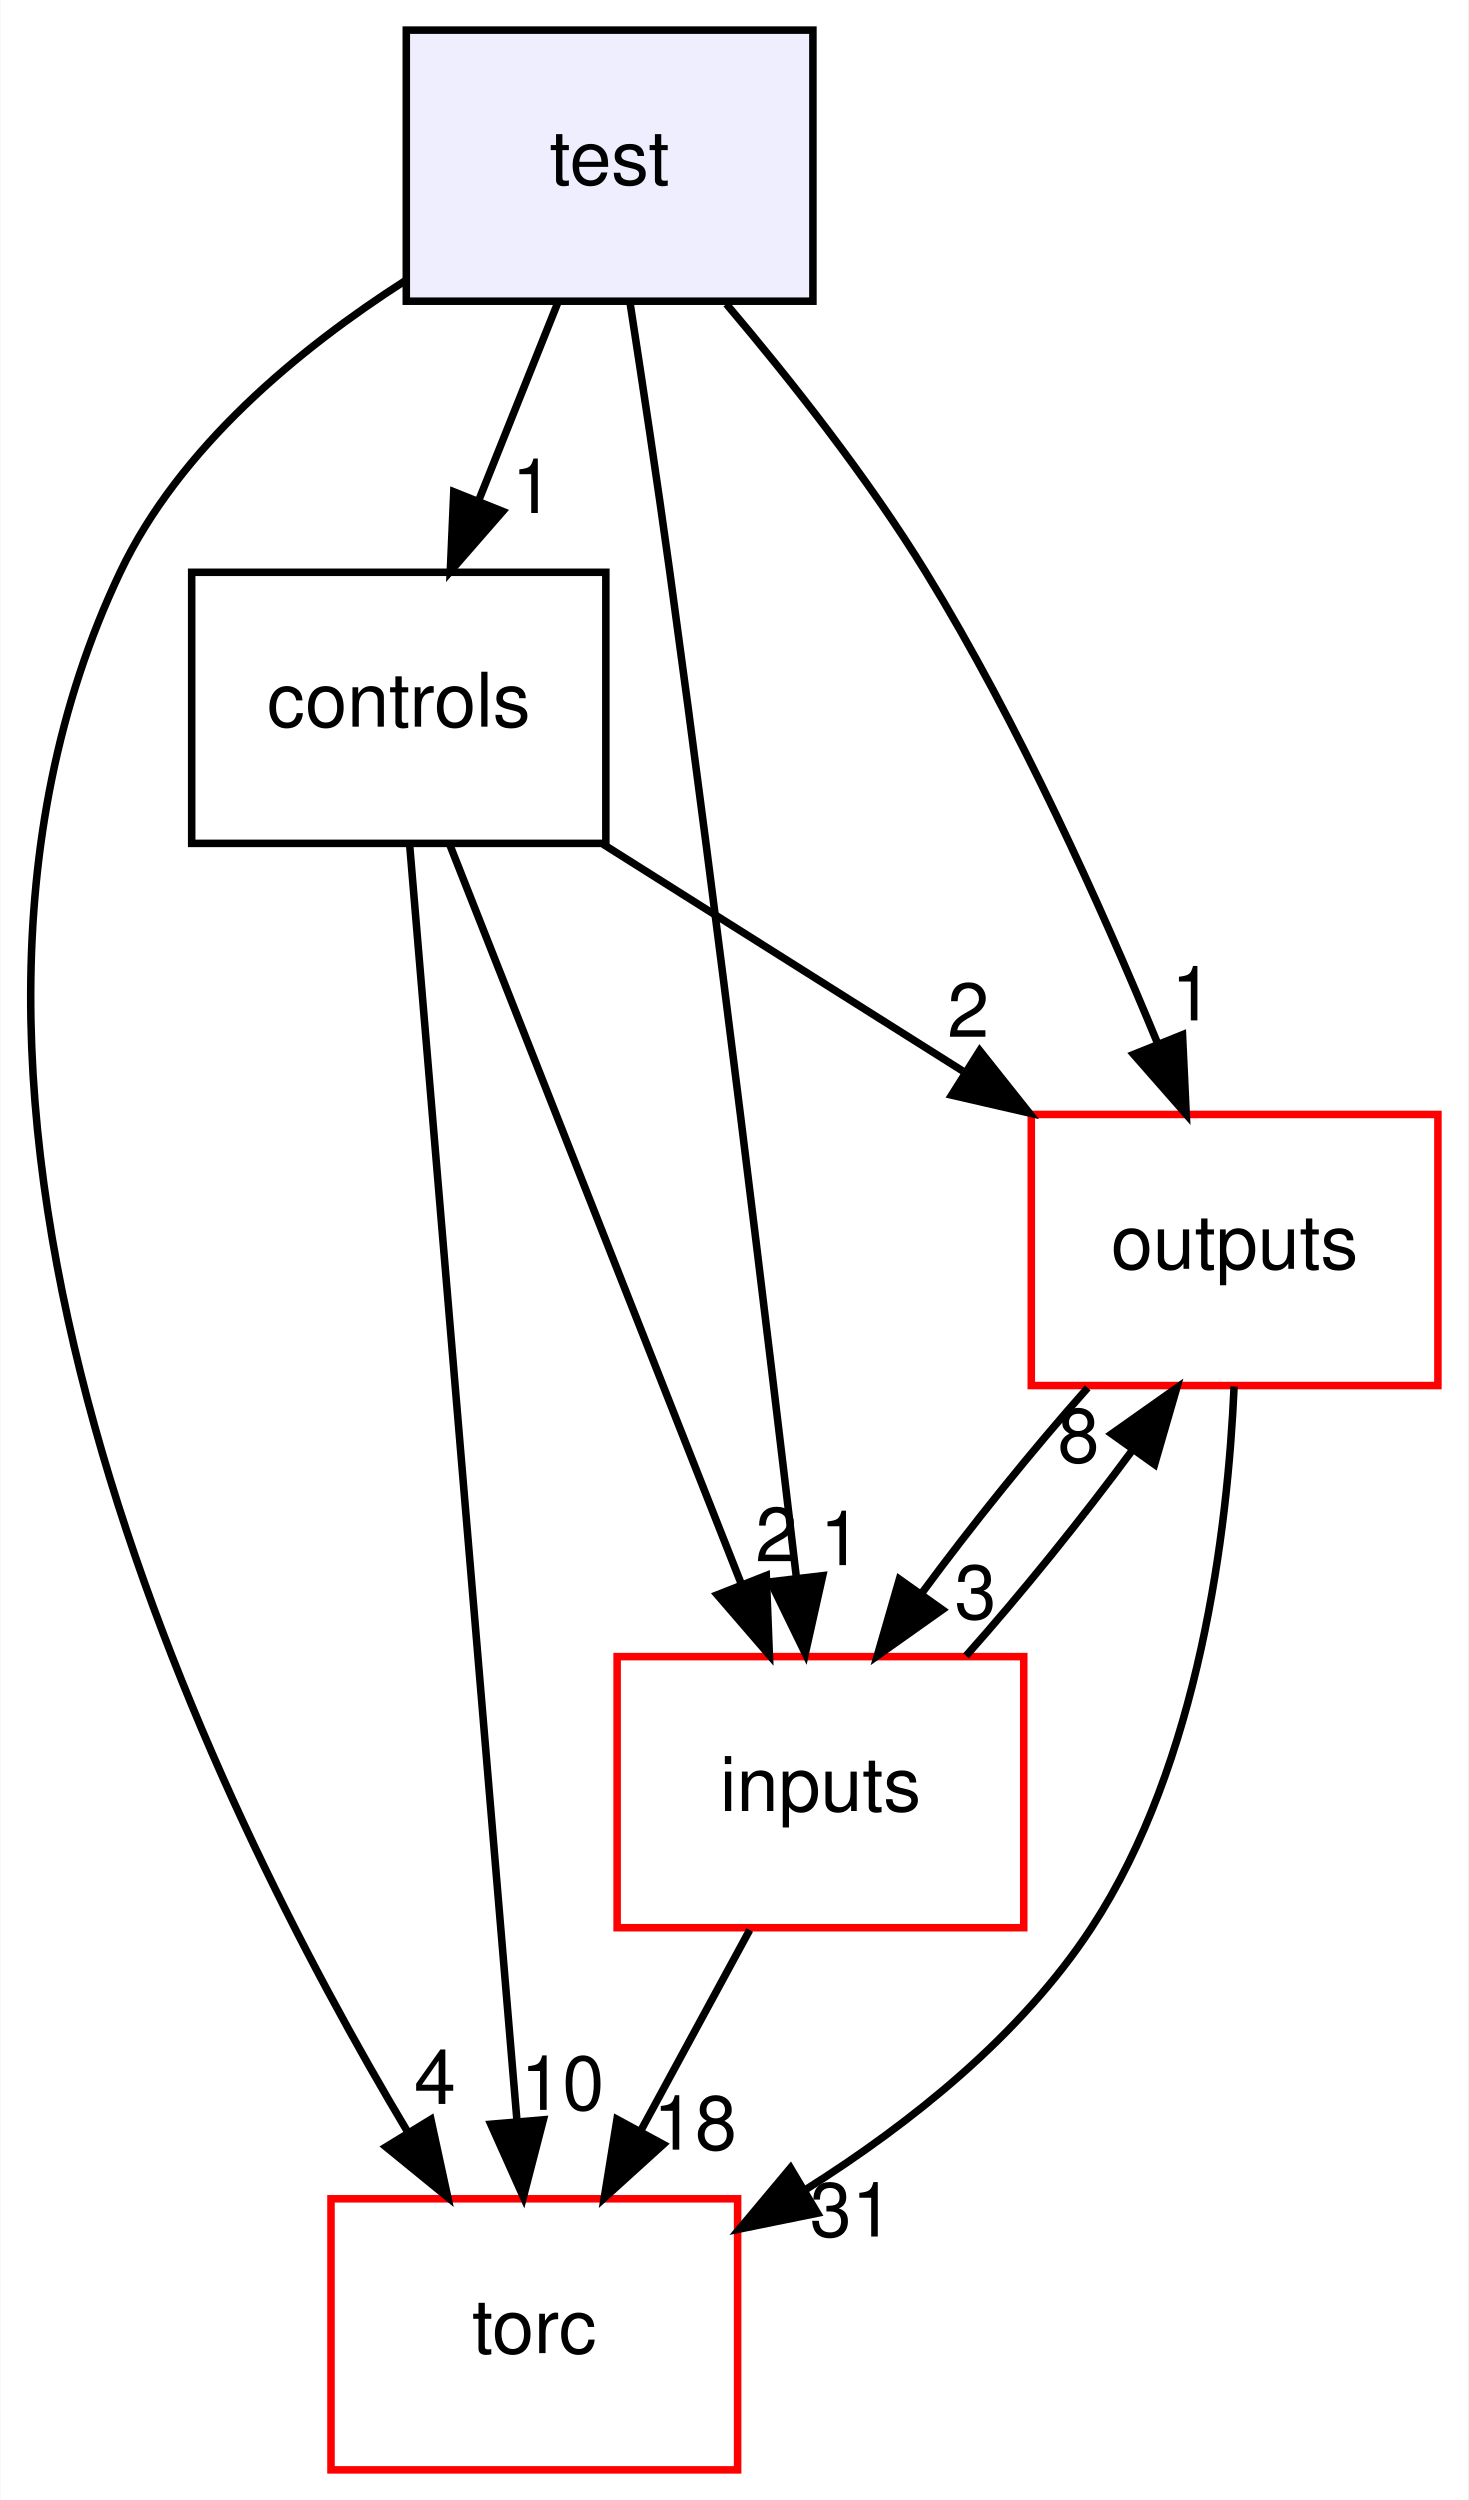
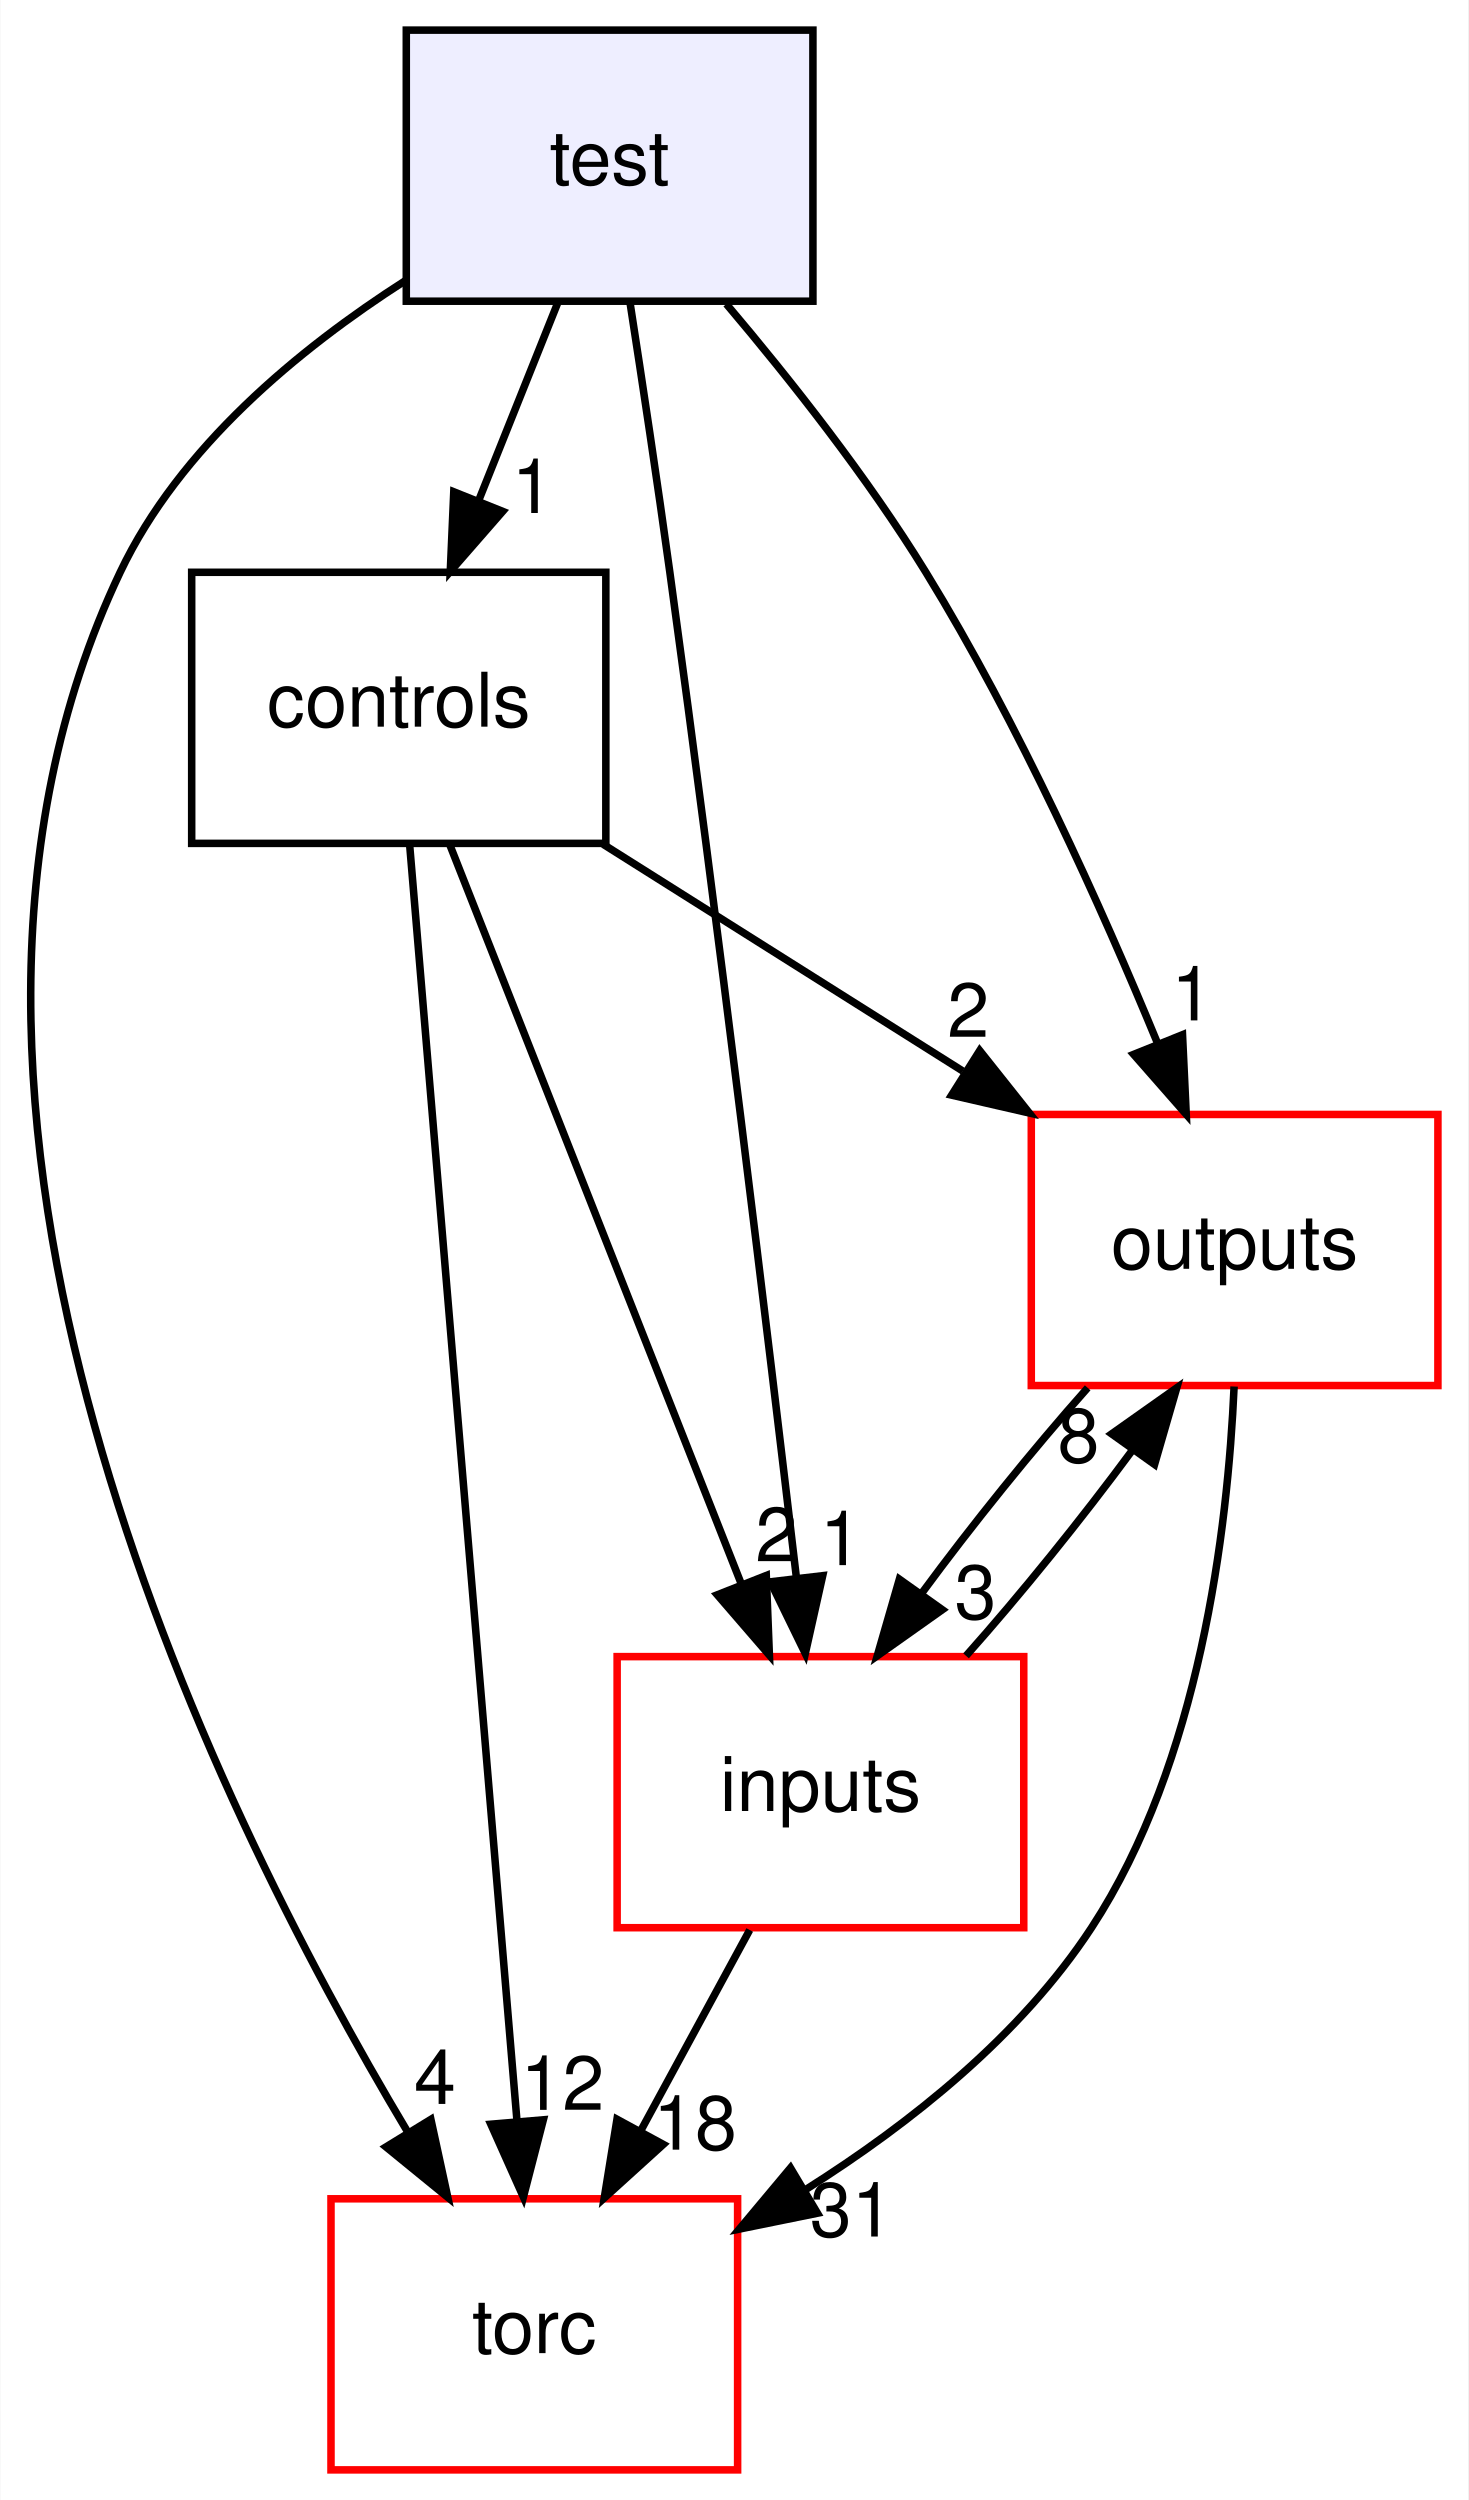
<svg xmlns="http://www.w3.org/2000/svg" xmlns:xlink="http://www.w3.org/1999/xlink" width="195pt" height="332pt" viewBox="0.00 0.00 194.90 332.00">
  <g id="graph0" class="graph" transform="scale(1 1) rotate(0) translate(4 328)">
    <polygon fill="white" stroke="none" points="-4,4 -4,-328 190.905,-328 190.905,4 -4,4" />
    <g id="node1" class="node">
      <g id="a_node1">
        <a xlink:href="dir_13e138d54eb8818da29c3992edef070a.html" target="_top" xlink:title="test">
          <polygon fill="#eeeeff" stroke="black" points="103.905,-324 49.905,-324 49.905,-288 103.905,-288 103.905,-324" />
          <text text-anchor="middle" x="76.905" y="-303.5" font-family="Helvetica,sans-Serif" font-size="10.00">test</text>
        </a>
      </g>
    </g>
    <g id="node2" class="node">
      <g id="a_node2">
        <a xlink:href="dir_19e1fafdf157c27762559b97f5d6a2d3.html" target="_top" xlink:title="torc">
          <polygon fill="white" stroke="red" points="93.905,-36 39.905,-36 39.905,-0 93.905,-0 93.905,-36" />
          <text text-anchor="middle" x="66.905" y="-15.5" font-family="Helvetica,sans-Serif" font-size="10.00">torc</text>
        </a>
      </g>
    </g>
    <g id="edge1" class="edge">
      <path fill="none" stroke="black" d="M49.732,-290.7C35.644,-281.671 19.775,-268.572 11.905,-252 -21.554,-181.547 23.591,-89.186 50.082,-44.891" />
      <polygon fill="black" stroke="black" points="53.172,-46.548 55.417,-36.193 47.205,-42.888 53.172,-46.548" />
      <g id="a_edge1-headlabel">
        <a xlink:href="dir_000001_000004.html" target="_top" xlink:title="4">
          <text text-anchor="middle" x="53.713" y="-48.596" font-family="Helvetica,sans-Serif" font-size="10.00">4</text>
        </a>
      </g>
    </g>
    <g id="node3" class="node">
      <g id="a_node3">
        <a xlink:href="dir_d03bd041034a3e88cd281d61691321a9.html" target="_top" xlink:title="outputs">
          <polygon fill="white" stroke="red" points="186.905,-180 132.905,-180 132.905,-144 186.905,-144 186.905,-180" />
          <text text-anchor="middle" x="159.905" y="-159.5" font-family="Helvetica,sans-Serif" font-size="10.00">outputs</text>
        </a>
      </g>
    </g>
    <g id="edge2" class="edge">
      <path fill="none" stroke="black" d="M92.406,-287.63C100.866,-277.64 111.161,-264.604 118.905,-252 131.227,-231.942 142.208,-207.565 149.696,-189.398" />
      <polygon fill="black" stroke="black" points="152.988,-190.594 153.484,-180.011 146.496,-187.975 152.988,-190.594" />
      <g id="a_edge2-headlabel">
        <a xlink:href="dir_000001_000007.html" target="_top" xlink:title="1">
          <text text-anchor="middle" x="154.276" y="-192.49" font-family="Helvetica,sans-Serif" font-size="10.00">1</text>
        </a>
      </g>
    </g>
    <g id="node4" class="node">
      <g id="a_node4">
        <a xlink:href="dir_3d370fd2770cf63261b7ee5a69ee79d2.html" target="_top" xlink:title="controls">
          <polygon fill="none" stroke="black" points="76.405,-252 21.405,-252 21.405,-216 76.405,-216 76.405,-252" />
          <text text-anchor="middle" x="48.905" y="-231.5" font-family="Helvetica,sans-Serif" font-size="10.00">controls</text>
        </a>
      </g>
    </g>
    <g id="edge3" class="edge">
      <path fill="none" stroke="black" d="M69.984,-287.697C66.83,-279.813 63.026,-270.304 59.523,-261.546" />
      <polygon fill="black" stroke="black" points="62.71,-260.089 55.746,-252.104 56.211,-262.689 62.71,-260.089" />
      <g id="a_edge3-headlabel">
        <a xlink:href="dir_000001_000008.html" target="_top" xlink:title="1">
          <text text-anchor="middle" x="66.681" y="-259.872" font-family="Helvetica,sans-Serif" font-size="10.00">1</text>
        </a>
      </g>
    </g>
    <g id="node5" class="node">
      <g id="a_node5">
        <a xlink:href="dir_fb7b09e926df3dd6ae65d35d8e762017.html" target="_top" xlink:title="inputs">
          <polygon fill="white" stroke="red" points="131.905,-108 77.905,-108 77.905,-72 131.905,-72 131.905,-108" />
          <text text-anchor="middle" x="104.905" y="-87.5" font-family="Helvetica,sans-Serif" font-size="10.00">inputs</text>
        </a>
      </g>
    </g>
    <g id="edge4" class="edge">
      <path fill="none" stroke="black" d="M79.613,-287.831C81.219,-277.464 83.256,-263.984 84.905,-252 91.354,-205.12 97.952,-150.429 101.726,-118.372" />
      <polygon fill="black" stroke="black" points="105.206,-118.751 102.894,-108.412 98.253,-117.936 105.206,-118.751" />
      <g id="a_edge4-headlabel">
        <a xlink:href="dir_000001_000002.html" target="_top" xlink:title="1">
          <text text-anchor="middle" x="107.607" y="-120.152" font-family="Helvetica,sans-Serif" font-size="10.00">1</text>
        </a>
      </g>
    </g>
    <g id="edge5" class="edge">
      <path fill="none" stroke="black" d="M159.839,-143.87C158.997,-124.849 155.274,-93.941 140.905,-72 131.53,-57.685 116.847,-45.998 103.023,-37.276" />
      <polygon fill="black" stroke="black" points="104.51,-34.088 94.127,-31.976 100.926,-40.101 104.51,-34.088" />
      <g id="a_edge5-headlabel">
        <a xlink:href="dir_000007_000004.html" target="_top" xlink:title="31">
          <text text-anchor="middle" x="109.051" y="-30.989" font-family="Helvetica,sans-Serif" font-size="10.00">31</text>
        </a>
      </g>
    </g>
    <g id="edge6" class="edge">
      <path fill="none" stroke="black" d="M140.394,-143.697C133.085,-135.474 125.033,-125.483 118.358,-116.421" />
      <polygon fill="black" stroke="black" points="121.094,-114.229 112.449,-108.104 115.388,-118.283 121.094,-114.229" />
      <g id="a_edge6-headlabel">
        <a xlink:href="dir_000007_000002.html" target="_top" xlink:title="3">
          <text text-anchor="middle" x="125.491" y="-113.014" font-family="Helvetica,sans-Serif" font-size="10.00">3</text>
        </a>
      </g>
    </g>
    <g id="edge7" class="edge">
      <path fill="none" stroke="black" d="M50.347,-215.849C53.461,-178.832 60.834,-91.181 64.601,-46.386" />
      <polygon fill="black" stroke="black" points="68.105,-46.491 65.455,-36.233 61.129,-45.904 68.105,-46.491" />
      <g id="a_edge7-headlabel">
-         <a xlink:href="dir_000008_000004.html" target="_top" xlink:title="10">
-           <text text-anchor="middle" x="70.633" y="-47.811" font-family="Helvetica,sans-Serif" font-size="10.00">10</text>
+         <a xlink:href="dir_000008_000004.html" target="_top" xlink:title="12">
+           <text text-anchor="middle" x="70.633" y="-47.811" font-family="Helvetica,sans-Serif" font-size="10.00">12</text>
        </a>
      </g>
    </g>
    <g id="edge8" class="edge">
      <path fill="none" stroke="black" d="M76.058,-215.876C90.437,-206.808 108.286,-195.552 123.815,-185.759" />
      <polygon fill="black" stroke="black" points="126.055,-188.484 132.647,-180.19 122.321,-182.564 126.055,-188.484" />
      <g id="a_edge8-headlabel">
        <a xlink:href="dir_000008_000007.html" target="_top" xlink:title="2">
          <text text-anchor="middle" x="124.529" y="-190.303" font-family="Helvetica,sans-Serif" font-size="10.00">2</text>
        </a>
      </g>
    </g>
    <g id="edge9" class="edge">
      <path fill="none" stroke="black" d="M55.66,-215.871C65.288,-191.457 83.047,-146.426 94.401,-117.635" />
      <polygon fill="black" stroke="black" points="97.713,-118.776 98.126,-108.189 91.201,-116.208 97.713,-118.776" />
      <g id="a_edge9-headlabel">
        <a xlink:href="dir_000008_000002.html" target="_top" xlink:title="2">
          <text text-anchor="middle" x="99.036" y="-120.662" font-family="Helvetica,sans-Serif" font-size="10.00">2</text>
        </a>
      </g>
    </g>
    <g id="edge10" class="edge">
      <path fill="none" stroke="black" d="M95.511,-71.697C91.14,-63.644 85.847,-53.895 81.01,-44.982" />
      <polygon fill="black" stroke="black" points="84.037,-43.223 76.19,-36.104 77.885,-46.563 84.037,-43.223" />
      <g id="a_edge10-headlabel">
        <a xlink:href="dir_000002_000004.html" target="_top" xlink:title="18">
          <text text-anchor="middle" x="88.247" y="-42.528" font-family="Helvetica,sans-Serif" font-size="10.00">18</text>
        </a>
      </g>
    </g>
    <g id="edge11" class="edge">
      <path fill="none" stroke="black" d="M124.239,-108.104C131.536,-116.298 139.592,-126.282 146.289,-135.359" />
      <polygon fill="black" stroke="black" points="143.574,-137.58 152.225,-143.697 149.276,-133.52 143.574,-137.58" />
      <g id="a_edge11-headlabel">
        <a xlink:href="dir_000002_000007.html" target="_top" xlink:title="8">
          <text text-anchor="middle" x="139.176" y="-133.799" font-family="Helvetica,sans-Serif" font-size="10.00">8</text>
        </a>
      </g>
    </g>
  </g>
</svg>
